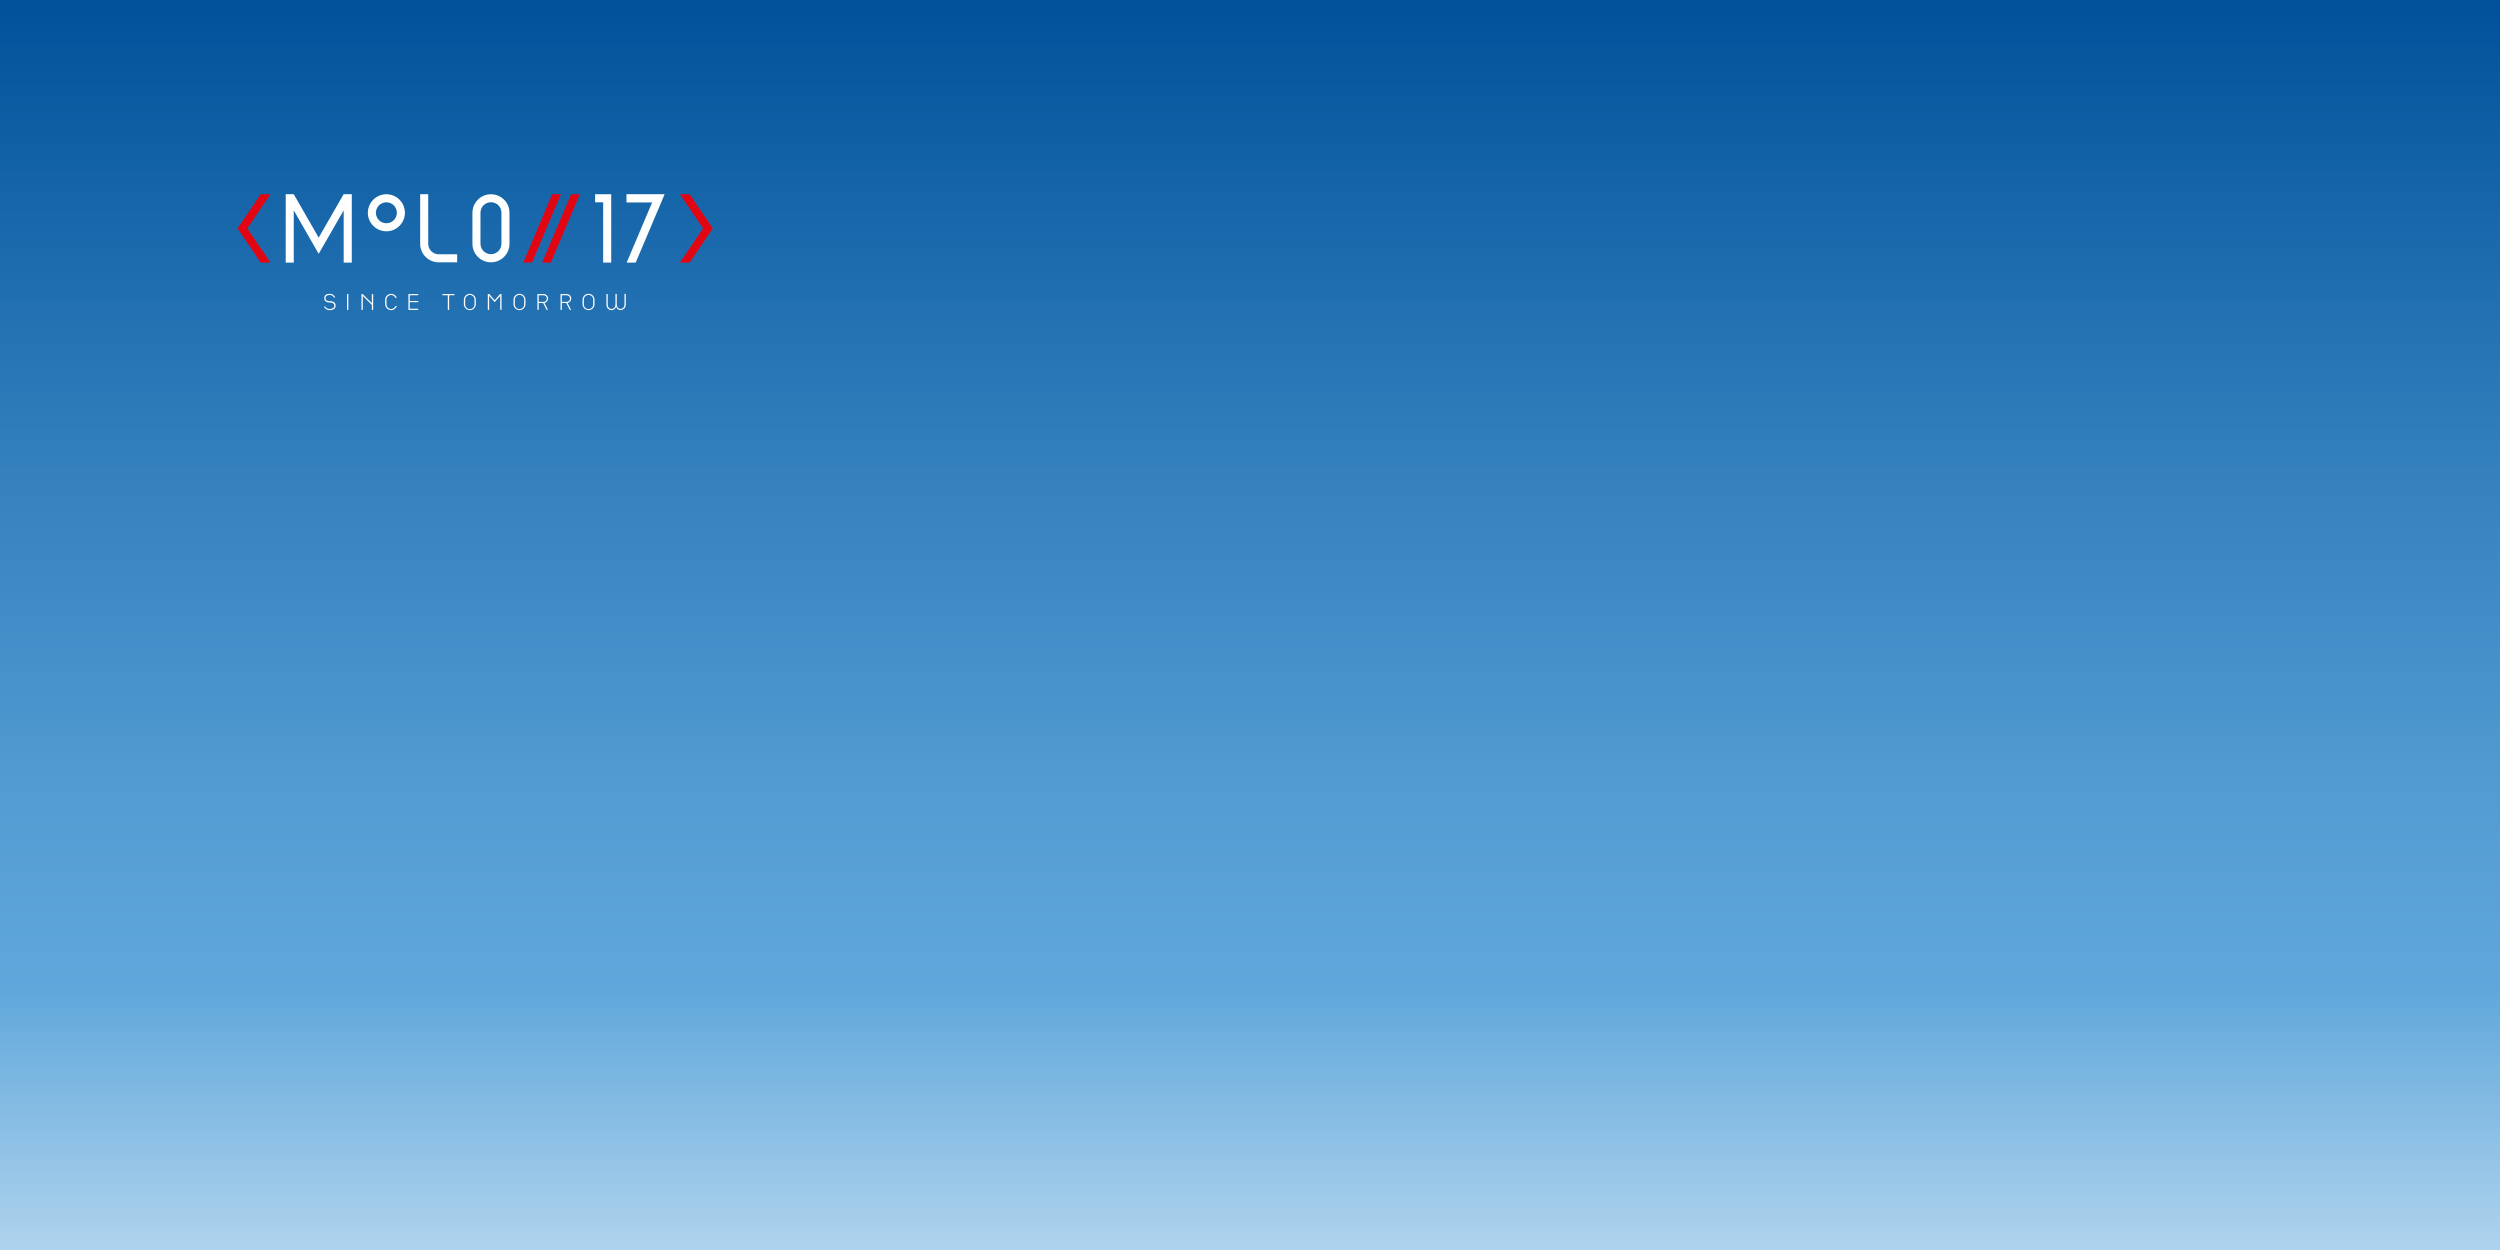
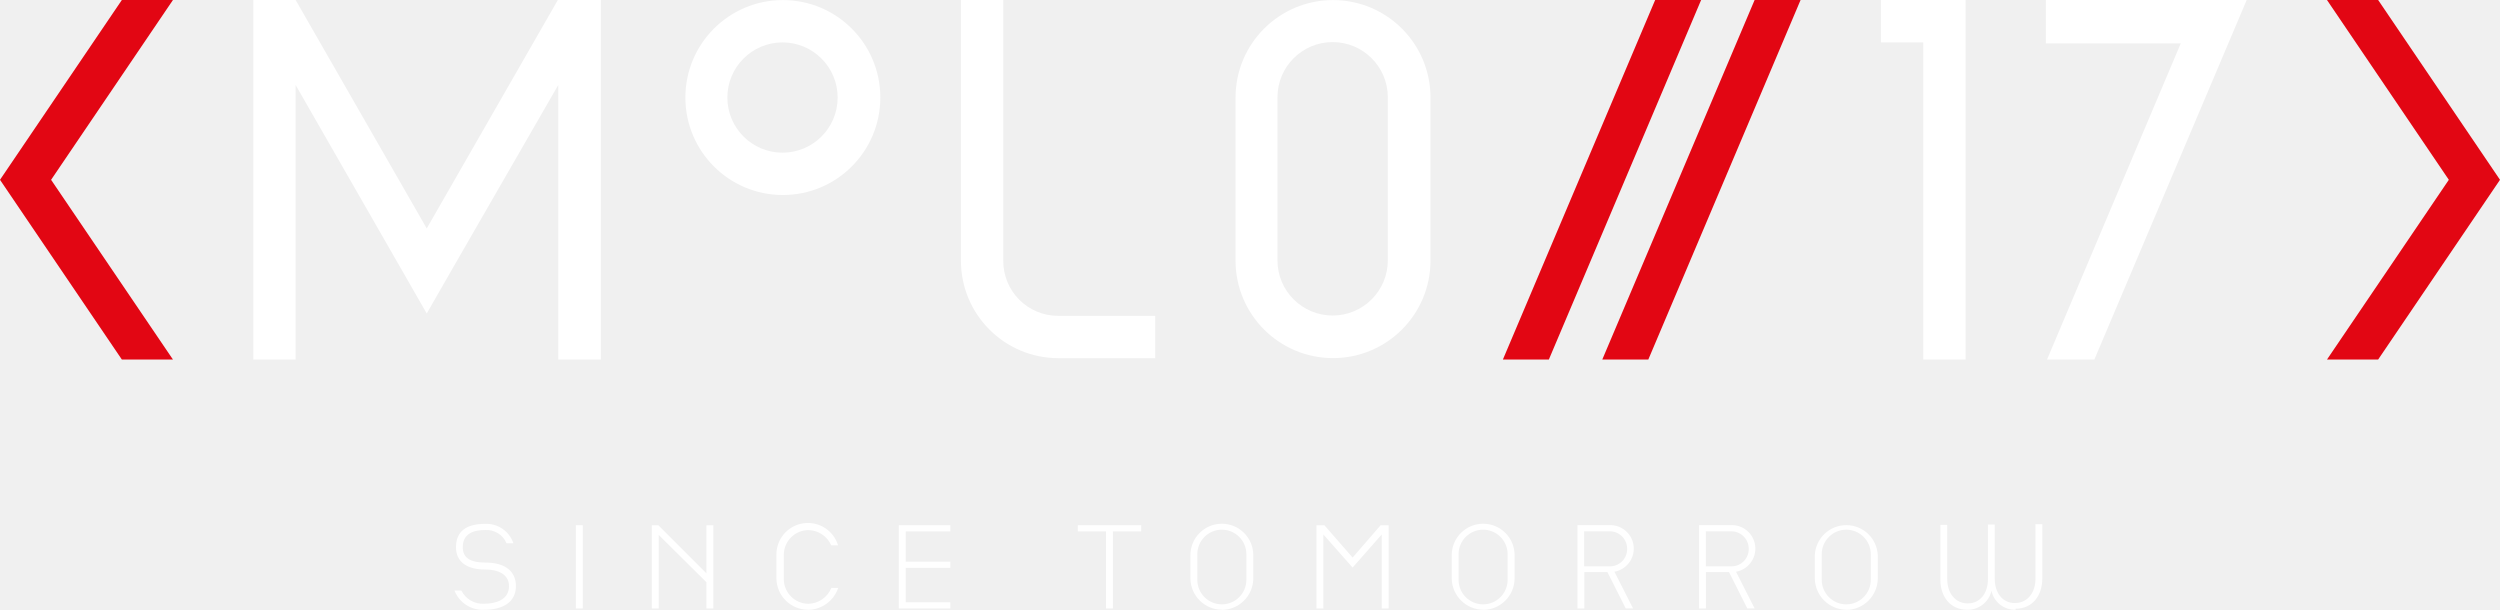
- <svg xmlns="http://www.w3.org/2000/svg" viewBox="0 0 1920 959.99">
+ <svg xmlns="http://www.w3.org/2000/svg" id="Livello_1" data-name="Livello 1" viewBox="0 0 364.98 89.04">
  <defs>
-     <style>.cls-1{isolation:isolate;}.cls-2{fill:url(#Sfumatura_senza_nome_65);}.cls-3{fill:#fff;}.cls-4{opacity:0.12;}.cls-4,.cls-6{mix-blend-mode:multiply;}.cls-5,.cls-6{fill:#e20613;}</style>
-     <linearGradient id="Sfumatura_senza_nome_65" x1="960" y1="959.99" x2="960" gradientUnits="userSpaceOnUse">
-       <stop offset="0" stop-color="#afd3ed" />
-       <stop offset="0.21" stop-color="#5fa7db" />
-       <stop offset="0.36" stop-color="#539cd3" />
-       <stop offset="0.63" stop-color="#3380bd" />
-       <stop offset="1" stop-color="#00519a" />
-       <stop offset="1" stop-color="#00519a" />
-     </linearGradient>
+     <style>.cls-1{fill:#fff;}.cls-2{opacity:0.12;}.cls-3{fill:#e20613;}</style>
  </defs>
-   <g class="cls-1">
-     <g id="Livello_1" data-name="Livello 1">
-       <rect class="cls-2" width="1920" height="959.99" />
-       <path class="cls-3" d="M253.16,2278.19a4.4,4.4,0,0,1-4.36-2.81h1a3.49,3.49,0,0,0,3.35,1.93c1.6,0,3.61-.53,3.61-2.57,0-1.42-1.11-2.42-3.47-2.42-3,0-4.27-1.38-4.27-3.26,0-2.4,1.62-3.41,4.23-3.41a4.16,4.16,0,0,1,4.15,2.83h-1a3.16,3.16,0,0,0-3.14-1.93c-1.6,0-3.25.47-3.25,2.51,0,1.42.92,2.24,3.3,2.24,3,0,4.46,1.35,4.46,3.44,0,2.4-2,3.45-4.6,3.45" transform="translate(0 -2040)" />
-       <rect class="cls-3" x="266.52" y="225.85" width="1.01" height="12.15" />
-       <polygon class="cls-3" points="285.58 225.85 285.58 232.87 278.56 225.85 277.61 225.85 277.61 238 278.62 238 278.62 227.27 285.58 234.17 285.58 238 286.59 238 286.59 225.85 285.58 225.85" />
-       <path class="cls-3" d="M300.4,2278.19a4.63,4.63,0,0,1-4.6-4.52v-3.47a4.6,4.6,0,0,1,8.95-1.42h-1a3.71,3.71,0,0,0-3.33-2.22,3.62,3.62,0,0,0-3.59,3.51v3.74a3.62,3.62,0,0,0,3.59,3.51,3.71,3.71,0,0,0,3.35-2.32h1a4.7,4.7,0,0,1-4.38,3.2" transform="translate(0 -2040)" />
-       <polygon class="cls-3" points="313.67 225.85 313.67 238 321.19 238 321.19 237.1 314.68 237.1 314.68 232.07 321.19 232.07 321.19 231.17 314.68 231.17 314.68 226.75 321.19 226.75 321.19 225.85 313.67 225.85" />
-       <polygon class="cls-3" points="339.8 225.85 339.8 226.75 343.92 226.75 343.92 238 344.93 238 344.93 226.75 349.06 226.75 349.06 225.85 339.8 225.85" />
-       <path class="cls-3" d="M364.41,2270.08a3.58,3.58,0,0,0-7.16,0v3.74a3.58,3.58,0,0,0,7.16,0v-3.73Zm-3.57,8.11a4.63,4.63,0,0,1-4.6-4.52v-3.45a4.59,4.59,0,0,1,9.18,0v3.47a4.63,4.63,0,0,1-4.58,4.52" transform="translate(0 -2040)" />
-       <polygon class="cls-3" points="384.01 225.85 379.92 230.57 375.8 225.85 374.64 225.85 374.64 238 375.65 238 375.65 227.2 379.92 232.03 384.17 227.2 384.17 238 385.18 238 385.18 225.85 384.01 225.85" />
-       <path class="cls-3" d="M402.55,2270.08a3.58,3.58,0,0,0-7.16,0v3.74a3.58,3.58,0,0,0,7.16,0v-3.73Zm-3.57,8.11a4.64,4.64,0,0,1-4.61-4.52v-3.45a4.59,4.59,0,0,1,9.18,0v3.47a4.63,4.63,0,0,1-4.58,4.52" transform="translate(0 -2040)" />
-       <path class="cls-3" d="M417.54,2266.74h-3.82v5.11h3.82a2.51,2.51,0,0,0,2.43-2.55,2.54,2.54,0,0,0-2.43-2.56m0.58,5.91,2.71,5.34h-1.07l-2.67-5.3h-3.37v5.3h-1v-12.15h5a3.43,3.43,0,0,1,.39,6.8" transform="translate(0 -2040)" />
-       <path class="cls-3" d="M435.31,2266.74h-3.82v5.11h3.82a2.51,2.51,0,0,0,2.44-2.55,2.54,2.54,0,0,0-2.44-2.56m0.59,5.91,2.71,5.34h-1.07l-2.67-5.3h-3.37v5.3h-1v-12.15h5a3.43,3.43,0,0,1,.39,6.8" transform="translate(0 -2040)" />
-       <path class="cls-3" d="M455.57,2270.08a3.58,3.58,0,0,0-7.16,0v3.74a3.58,3.58,0,0,0,7.16,0v-3.73Zm-3.57,8.11a4.64,4.64,0,0,1-4.6-4.52v-3.45a4.59,4.59,0,0,1,9.19,0v3.47a4.63,4.63,0,0,1-4.58,4.52" transform="translate(0 -2040)" />
-       <path class="cls-3" d="M476.72,2278.19a3.5,3.5,0,0,1-3.53-2.77,3.56,3.56,0,0,1-3.55,2.77c-2.46,0-3.91-1.91-3.91-4.39v-8h1v7.93c0,2,1.15,3.53,3,3.53s2.94-1.54,2.94-3.51v-8h1v7.93c0,2,1.09,3.53,2.94,3.53s3-1.54,3-3.51v-8h1v7.93c0,2.49-1.44,4.41-3.9,4.41" transform="translate(0 -2040)" />
-       <g class="cls-4">
-         <path class="cls-5" d="M207.7,2241.65" transform="translate(0 -2040)" />
-         <path class="cls-5" d="M207.7,2189.17" transform="translate(0 -2040)" />
-       </g>
-       <g class="cls-4">
-         <path class="cls-6" d="M207.7,2241.65" transform="translate(0 -2040)" />
-         <path class="cls-6" d="M207.7,2189.17" transform="translate(0 -2040)" />
-       </g>
-       <g class="cls-4">
-         <path class="cls-6" d="M207.7,2241.65" transform="translate(0 -2040)" />
-         <path class="cls-6" d="M207.7,2189.17" transform="translate(0 -2040)" />
-       </g>
-       <g class="cls-4">
-         <path class="cls-6" d="M207.7,2241.65" transform="translate(0 -2040)" />
-         <path class="cls-6" d="M207.7,2189.17" transform="translate(0 -2040)" />
-       </g>
-       <g class="cls-4">
-         <path class="cls-5" d="M207.7,2241.65" transform="translate(0 -2040)" />
-         <path class="cls-5" d="M207.7,2189.17" transform="translate(0 -2040)" />
-       </g>
-       <g class="cls-4">
-         <path class="cls-6" d="M207.7,2241.65" transform="translate(0 -2040)" />
-         <path class="cls-6" d="M207.7,2189.17" transform="translate(0 -2040)" />
-       </g>
-       <path class="cls-3" d="M296.74,2189.18a14.23,14.23,0,0,0-14.23,14.23h0a14.23,14.23,0,0,0,28.46,0h0A14.23,14.23,0,0,0,296.74,2189.18Zm8.05,14.23a8.05,8.05,0,0,1-16.1,0h0a8.05,8.05,0,1,1,16.1,0h0Z" transform="translate(0 -2040)" />
-       <path class="cls-3" d="M377.06,2189.18a14.23,14.23,0,0,0-14.23,14.23v23.81a14.23,14.23,0,0,0,28.46,0v-23.81A14.23,14.23,0,0,0,377.06,2189.18Zm8.05,38a8.05,8.05,0,0,1-16.11,0v-23.81a8.05,8.05,0,0,1,16.11,0h0v23.81h0Z" transform="translate(0 -2040)" />
-       <path class="cls-5" d="M207.7,2241.65" transform="translate(0 -2040)" />
-       <path class="cls-5" d="M207.7,2189.17" transform="translate(0 -2040)" />
-       <polygon class="cls-5" points="401.86 201.66 424.09 149.17 430.8 149.17 408.57 201.66 401.86 201.66" />
-       <polygon class="cls-5" points="416.37 201.66 438.61 149.17 445.32 149.17 423.09 201.66 416.37 201.66" />
-       <polygon class="cls-5" points="529.64 149.17 522.17 149.17 539.96 175.42 522.17 201.66 529.64 201.66 547.43 175.42 529.64 149.17" />
-       <polygon class="cls-5" points="200.24 149.17 207.7 149.17 189.91 175.42 207.7 201.66 200.24 201.66 182.45 175.42 200.24 149.17" />
-       <polygon class="cls-3" points="263.89 149.17 263.89 149.17 263.89 149.17 244.75 182.52 225.61 149.17 225.61 149.17 225.61 149.17 219.43 149.17 219.43 201.66 225.61 201.66 225.61 161.58 241.19 188.73 244.75 194.94 248.31 188.73 263.95 161.58 263.95 201.66 270.17 201.66 270.17 149.17 263.89 149.17" />
-       <path class="cls-3" d="M336.92,2235.28a8.05,8.05,0,0,1-8.05-8.05v-38.06h-6.18v38.06a14.23,14.23,0,0,0,14.23,14.23H351.1v-6.18H336.92Z" transform="translate(0 -2040)" />
-       <polygon class="cls-3" points="457.05 149.17 457.05 155.36 463.23 155.36 463.23 201.66 469.41 201.66 469.41 155.36 469.41 149.17 457.05 149.17" />
-       <polygon class="cls-3" points="481.13 149.17 481.13 155.51 500.82 155.51 481.3 201.66 488.21 201.66 510.45 149.17 481.13 149.17" />
+   <g id="Livello_1-2" data-name="Livello 1">
+     <path class="cls-1" d="M253.16,238.19a4.4,4.4,0,0,1-4.36-2.81h1a3.49,3.49,0,0,0,3.35,1.93c1.6,0,3.61-.53,3.61-2.57,0-1.42-1.11-2.42-3.47-2.42-3,0-4.27-1.38-4.27-3.26,0-2.4,1.62-3.41,4.23-3.41a4.16,4.16,0,0,1,4.15,2.83h-1a3.16,3.16,0,0,0-3.14-1.93c-1.6,0-3.25.47-3.25,2.51,0,1.42.92,2.24,3.3,2.24,3,0,4.46,1.35,4.46,3.44,0,2.4-2,3.45-4.6,3.45" transform="translate(-182.45 -149.17)" />
+     <rect class="cls-1" x="84.07" y="76.68" width="1.01" height="12.15" />
+     <polygon class="cls-1" points="103.13 76.68 103.13 83.7 96.11 76.68 95.16 76.68 95.16 88.83 96.17 88.83 96.17 78.1 103.13 85 103.13 88.83 104.14 88.83 104.14 76.68 103.13 76.68" />
+     <path class="cls-1" d="M300.4,238.19a4.63,4.63,0,0,1-4.6-4.52V230.2a4.6,4.6,0,0,1,9-1.42h-1a3.71,3.71,0,0,0-3.33-2.22,3.62,3.62,0,0,0-3.59,3.51v3.74a3.62,3.62,0,0,0,3.59,3.51,3.71,3.71,0,0,0,3.35-2.32h1a4.7,4.7,0,0,1-4.38,3.2" transform="translate(-182.45 -149.17)" />
+     <polygon class="cls-1" points="131.22 76.68 131.22 88.83 138.74 88.83 138.74 87.93 132.23 87.93 132.23 82.9 138.74 82.9 138.74 82 132.23 82 132.23 77.58 138.74 77.58 138.74 76.68 131.22 76.68" />
+     <polygon class="cls-1" points="157.35 76.68 157.35 77.58 161.47 77.58 161.47 88.83 162.48 88.83 162.48 77.58 166.61 77.58 166.61 76.68 157.35 76.68" />
+     <path class="cls-1" d="M364.41,230.08a3.58,3.58,0,1,0-7.16,0v3.74a3.58,3.58,0,1,0,7.16,0h0v-3.73h0Zm-3.57,8.11a4.63,4.63,0,0,1-4.6-4.52v-3.45a4.59,4.59,0,0,1,9.18,0v3.47a4.63,4.63,0,0,1-4.58,4.52" transform="translate(-182.45 -149.17)" />
+     <polygon class="cls-1" points="201.56 76.68 197.47 81.4 193.35 76.68 192.19 76.68 192.19 88.83 193.2 88.83 193.2 78.03 197.47 82.86 201.72 78.03 201.72 88.83 202.73 88.83 202.73 76.68 201.56 76.68" />
+     <path class="cls-1" d="M402.55,230.08a3.58,3.58,0,1,0-7.16,0v3.74a3.58,3.58,0,1,0,7.16,0h0v-3.73h0ZM399,238.19a4.64,4.64,0,0,1-4.61-4.52v-3.45a4.59,4.59,0,0,1,9.18,0v3.47a4.63,4.63,0,0,1-4.58,4.52" transform="translate(-182.45 -149.17)" />
+     <path class="cls-1" d="M417.54,226.74h-3.82v5.11h3.82A2.51,2.51,0,0,0,420,229.3a2.54,2.54,0,0,0-2.43-2.56m0.58,5.91,2.71,5.34h-1.07l-2.67-5.3h-3.37V238h-1V225.84h5a3.43,3.43,0,0,1,.39,6.8" transform="translate(-182.45 -149.17)" />
+     <path class="cls-1" d="M435.31,226.74h-3.82v5.11h3.82a2.51,2.51,0,0,0,2.44-2.55,2.54,2.54,0,0,0-2.44-2.56m0.59,5.91,2.71,5.34h-1.07l-2.67-5.3H431.5V238h-1V225.84h5a3.43,3.43,0,0,1,.39,6.8" transform="translate(-182.45 -149.17)" />
+     <path class="cls-1" d="M455.57,230.08a3.58,3.58,0,1,0-7.16,0v3.74a3.58,3.58,0,1,0,7.16,0h0v-3.73h0ZM452,238.19a4.64,4.64,0,0,1-4.6-4.52v-3.45a4.6,4.6,0,0,1,9.19,0v3.47a4.63,4.63,0,0,1-4.58,4.52" transform="translate(-182.45 -149.17)" />
+     <path class="cls-1" d="M476.72,238.19a3.5,3.5,0,0,1-3.53-2.77,3.56,3.56,0,0,1-3.55,2.77c-2.46,0-3.91-1.91-3.91-4.39v-8h1v7.93c0,2,1.15,3.53,3,3.53s2.94-1.54,2.94-3.51v-8h1v7.93c0,2,1.09,3.53,2.94,3.53s3-1.54,3-3.51v-8h1v7.93c0,2.49-1.44,4.41-3.9,4.41" transform="translate(-182.45 -149.17)" />
+     <g class="cls-2">
+       <path class="cls-3" d="M207.7,201.65" transform="translate(-182.45 -149.17)" />
+       <path class="cls-3" d="M207.7,149.17" transform="translate(-182.45 -149.17)" />
    </g>
+     <g class="cls-2">
+       <path class="cls-3" d="M207.7,201.65" transform="translate(-182.45 -149.17)" />
+       <path class="cls-3" d="M207.7,149.17" transform="translate(-182.45 -149.17)" />
+     </g>
+     <g class="cls-2">
+       <path class="cls-3" d="M207.7,201.65" transform="translate(-182.45 -149.17)" />
+       <path class="cls-3" d="M207.7,149.17" transform="translate(-182.45 -149.17)" />
+     </g>
+     <g class="cls-2">
+       <path class="cls-3" d="M207.7,201.65" transform="translate(-182.45 -149.17)" />
+       <path class="cls-3" d="M207.7,149.17" transform="translate(-182.45 -149.17)" />
+     </g>
+     <g class="cls-2">
+       <path class="cls-3" d="M207.7,201.65" transform="translate(-182.45 -149.17)" />
+       <path class="cls-3" d="M207.7,149.17" transform="translate(-182.45 -149.17)" />
+     </g>
+     <g class="cls-2">
+       <path class="cls-3" d="M207.7,201.65" transform="translate(-182.45 -149.17)" />
+       <path class="cls-3" d="M207.7,149.17" transform="translate(-182.45 -149.17)" />
+     </g>
+     <path class="cls-1" d="M296.74,149.18a14.23,14.23,0,0,0-14.23,14.23h0a14.23,14.23,0,0,0,28.46,0h0A14.23,14.23,0,0,0,296.74,149.18Zm8,14.23a8.05,8.05,0,1,1-16.1,0h0a8.05,8.05,0,1,1,16.1,0h0Z" transform="translate(-182.45 -149.17)" />
+     <path class="cls-1" d="M377.06,149.18a14.23,14.23,0,0,0-14.23,14.23v23.81a14.23,14.23,0,0,0,28.46,0V163.41A14.23,14.23,0,0,0,377.06,149.18Zm8,38a8.05,8.05,0,0,1-16.11,0V163.37a8.05,8.05,0,0,1,16.11,0h0v23.81h0Z" transform="translate(-182.45 -149.17)" />
+     <path class="cls-3" d="M207.7,201.65" transform="translate(-182.45 -149.17)" />
+     <path class="cls-3" d="M207.7,149.17" transform="translate(-182.45 -149.17)" />
+     <polygon class="cls-3" points="219.41 52.49 241.64 0 248.35 0 226.12 52.49 219.41 52.49" />
+     <polygon class="cls-3" points="233.92 52.49 256.16 0 262.87 0 240.64 52.49 233.92 52.49" />
+     <polygon class="cls-3" points="347.19 0 339.72 0 357.51 26.25 339.72 52.49 347.19 52.49 364.98 26.25 347.19 0" />
+     <polygon class="cls-3" points="17.79 0 25.25 0 7.46 26.25 25.25 52.49 17.79 52.49 0 26.25 17.79 0" />
+     <polygon class="cls-1" points="81.44 0 81.44 0 81.44 0 62.3 33.35 43.16 0 43.16 0 43.16 0 36.98 0 36.98 52.49 43.16 52.49 43.16 12.41 58.74 39.56 62.3 45.77 65.86 39.56 81.5 12.41 81.5 52.49 87.72 52.49 87.72 0 81.44 0" />
+     <path class="cls-1" d="M336.92,195.28a8,8,0,0,1-8-8.05h0V149.17h-6.18v38.06a14.23,14.23,0,0,0,14.23,14.23H351.1v-6.18H336.92Z" transform="translate(-182.45 -149.17)" />
+     <polygon class="cls-1" points="274.6 0 274.6 6.19 280.78 6.19 280.78 52.49 286.96 52.49 286.96 6.19 286.96 0 274.6 0" />
+     <polygon class="cls-1" points="298.68 0 298.68 6.34 318.37 6.34 298.85 52.49 305.76 52.49 328 0 298.68 0" />
  </g>
</svg>
